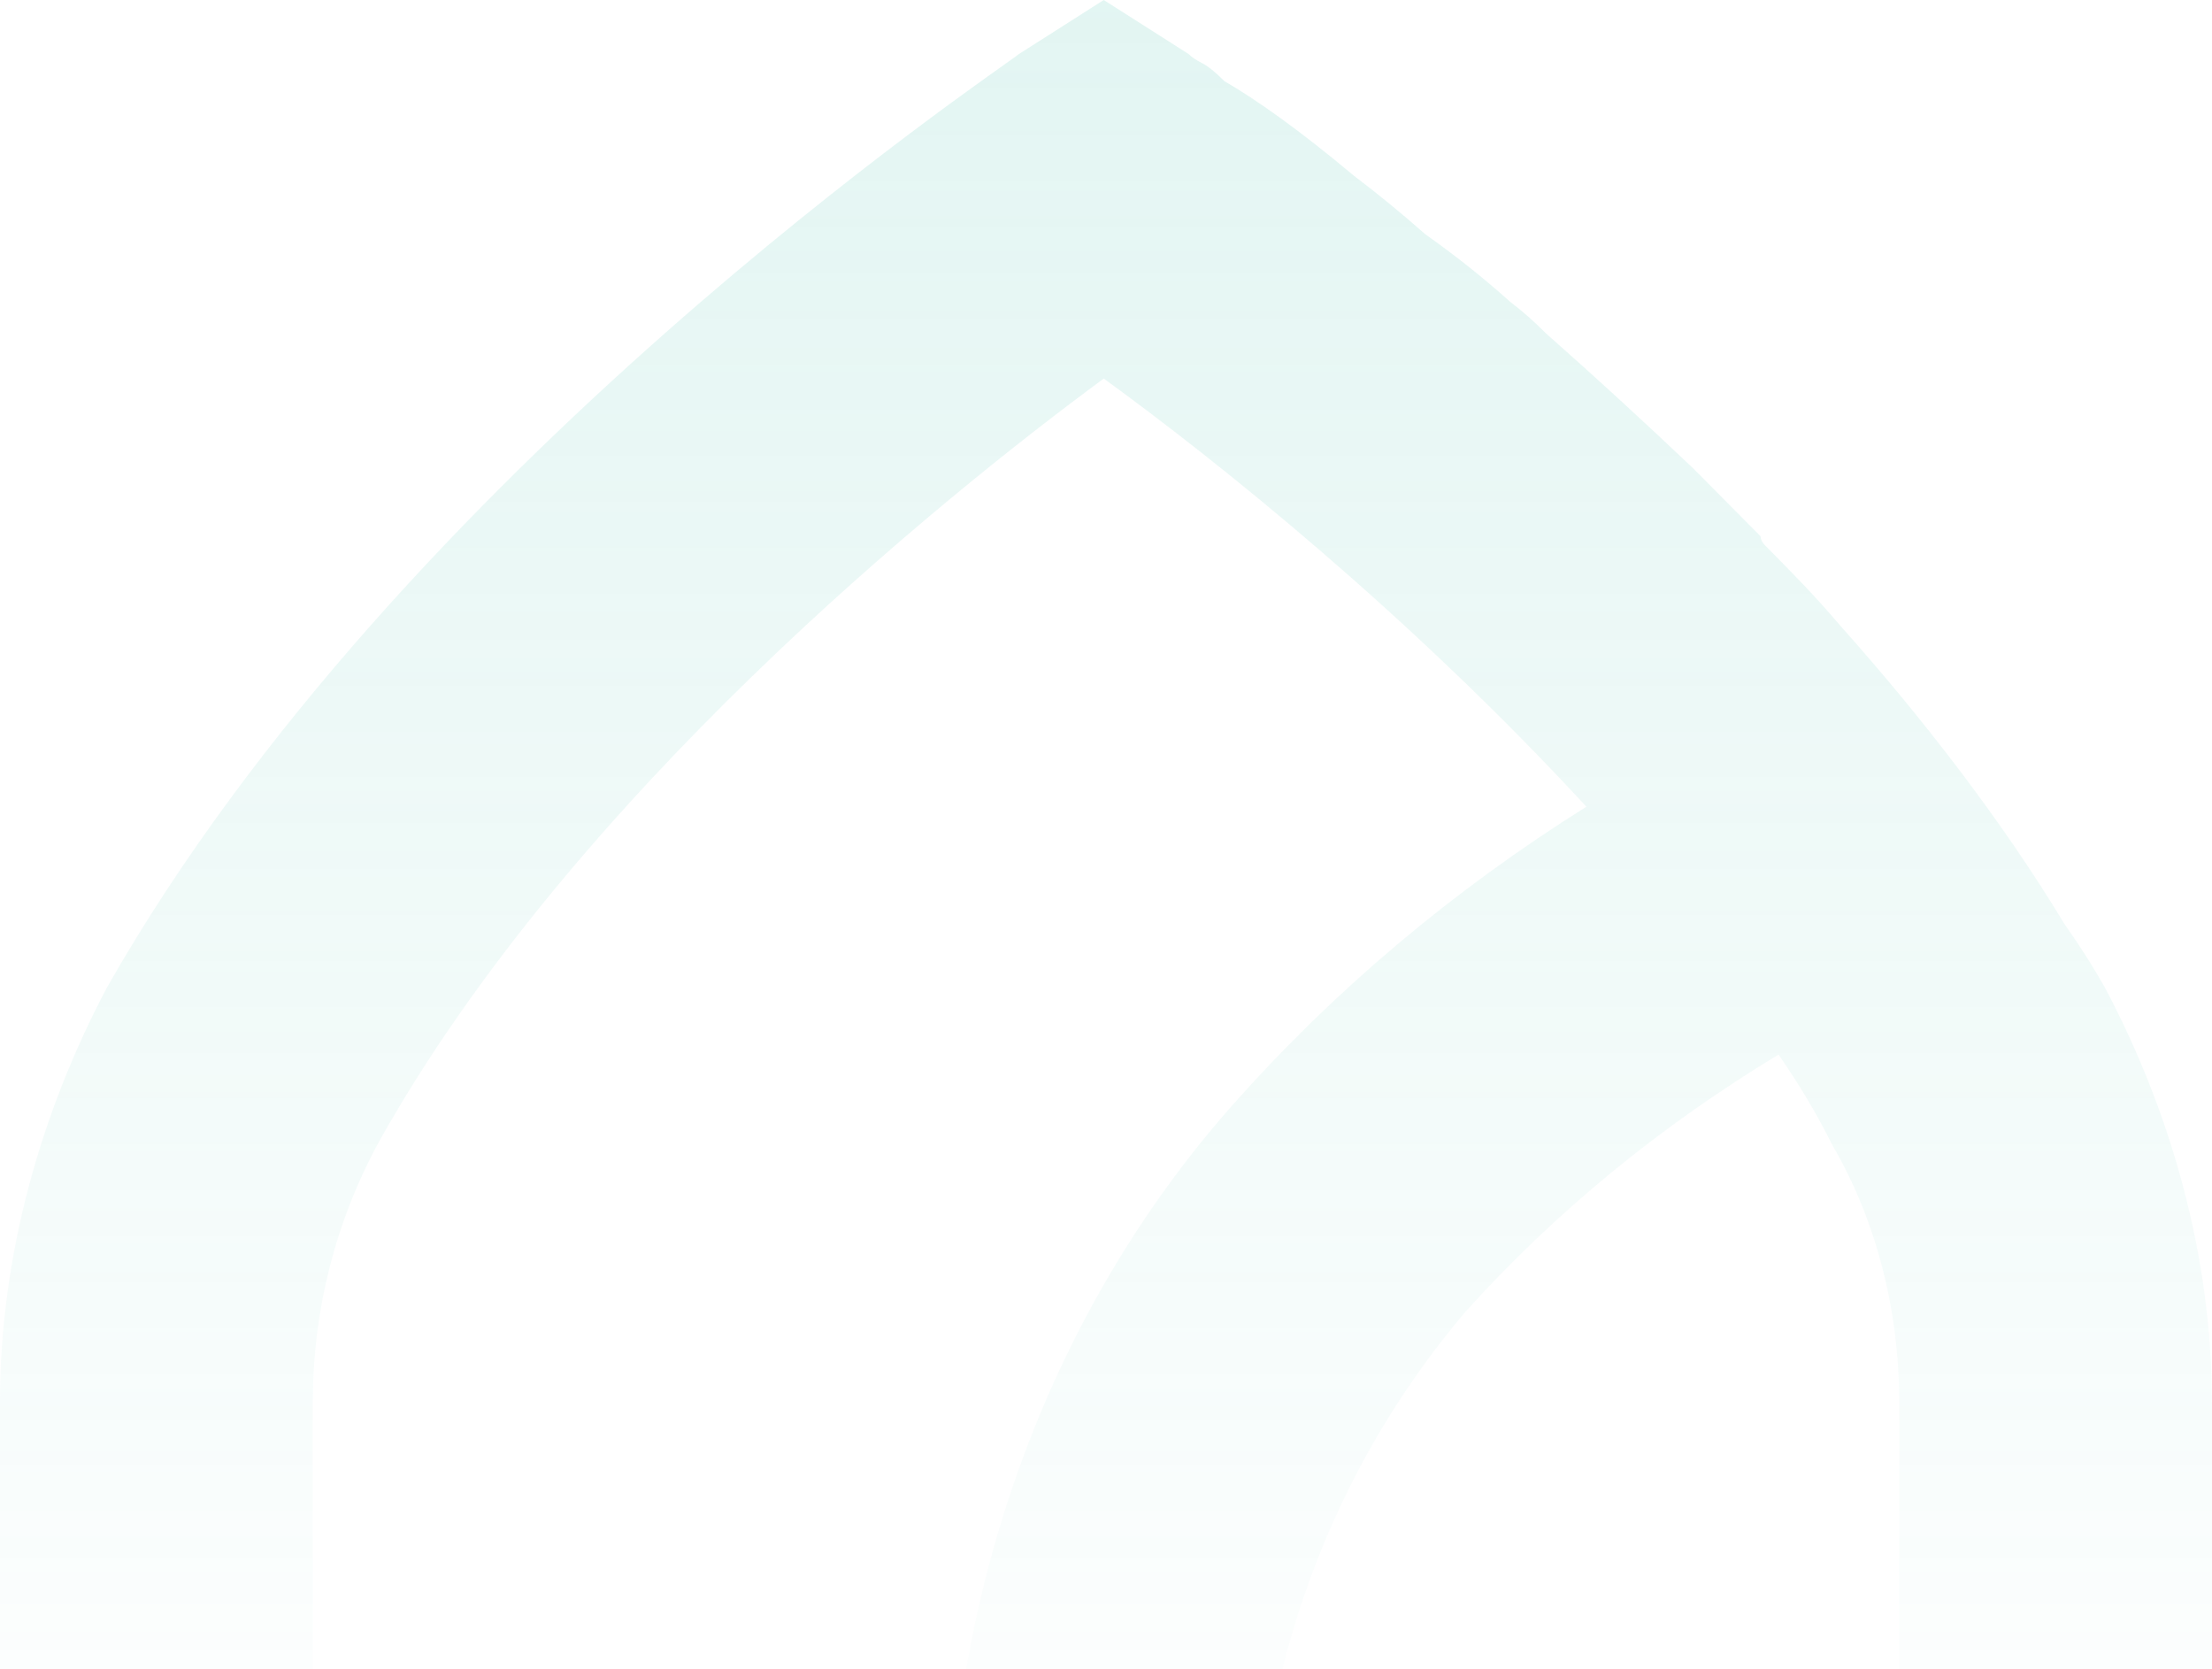
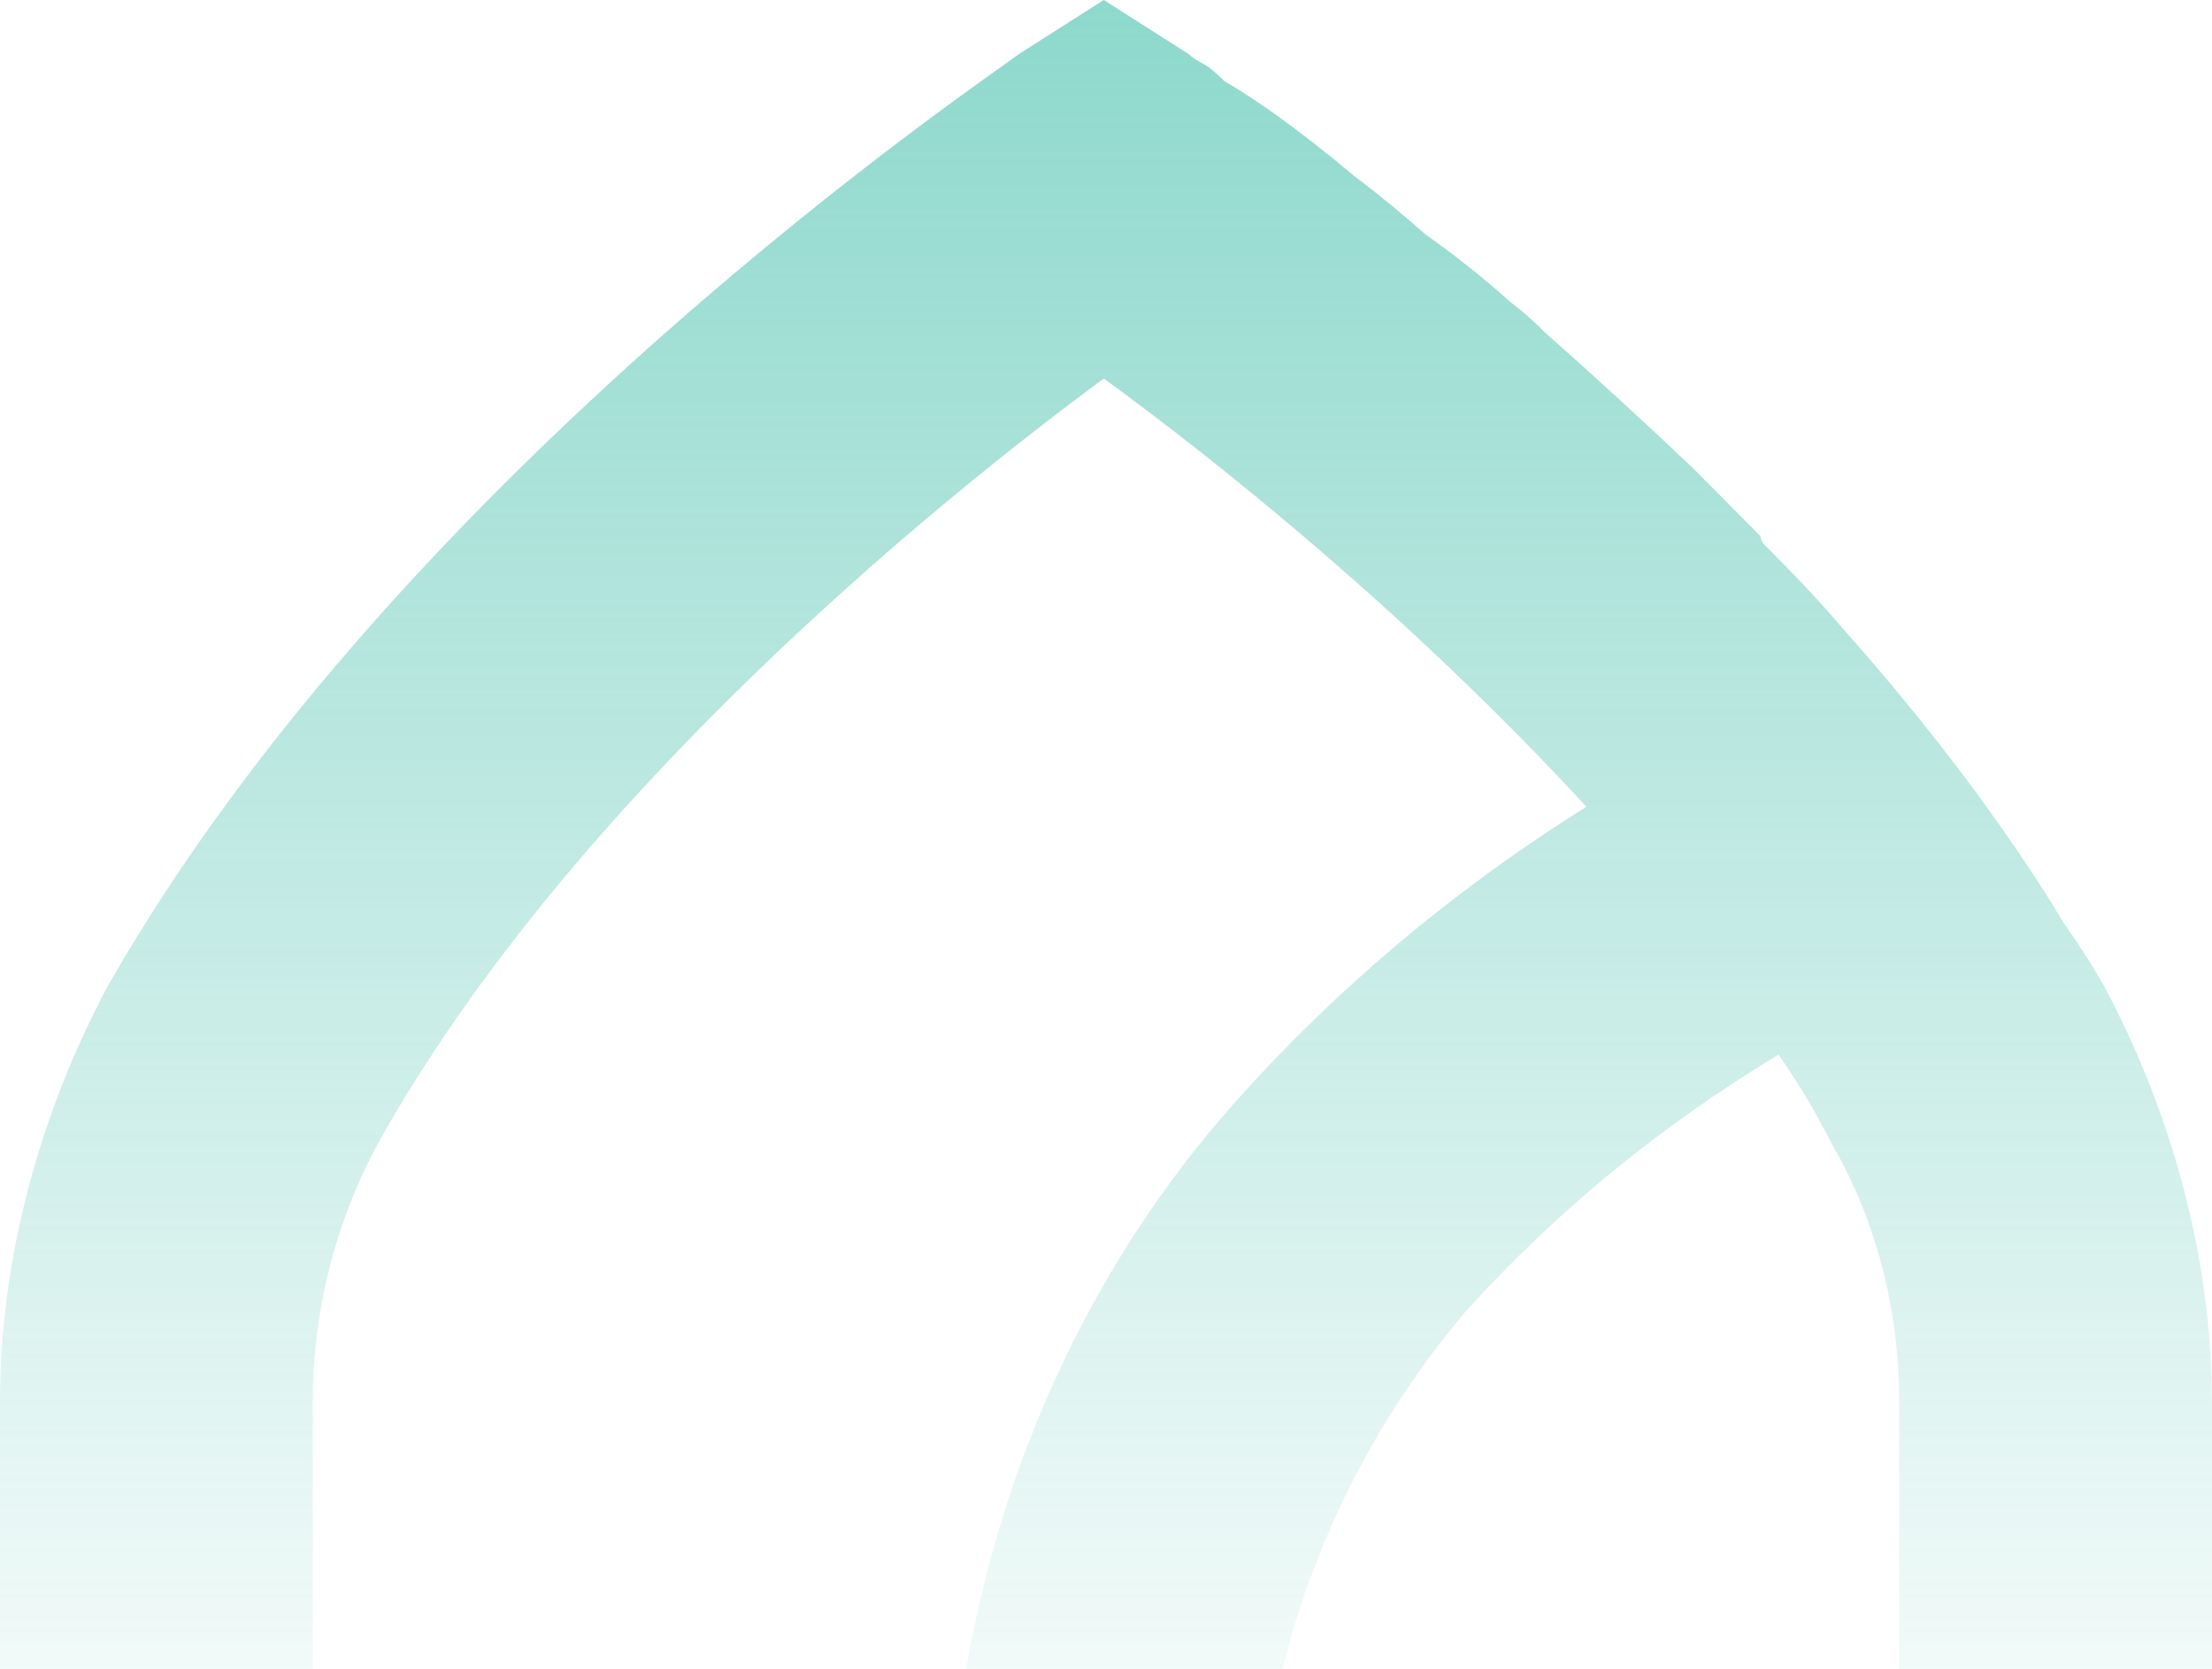
<svg xmlns="http://www.w3.org/2000/svg" width="285" height="215" viewBox="0 0 285 215" fill="none">
  <path d="M142.212 0L131.273 6.966C128.394 9.289 51.818 60.379 13.819 127.145C5.182 143.401 0 161.979 0 180.557V245H40.304V180.557C40.304 168.946 43.182 157.334 48.938 146.884C73.698 102.761 120.908 64.443 142.212 48.768C156.607 59.218 181.364 78.957 204.394 103.922C187.122 114.759 171.959 127.532 158.909 142.239C134.726 169.526 122.062 205.522 122.062 243.259V245H161.788V243.259C161.788 215.392 171.576 189.265 188.848 168.945C200.364 156.173 213.798 145.142 229.151 135.853C231.838 139.724 234.141 143.594 236.06 147.465C241.818 157.335 244.697 168.946 244.697 180.557V245H285V180.557L284.982 180.558C284.982 161.98 279.798 143.401 271.163 127.145C269.627 124.436 267.899 121.726 265.98 119.017C257.92 105.664 247.558 92.311 237.193 80.699C233.739 76.635 230.86 73.733 227.405 70.249C227.028 69.862 226.839 69.475 226.839 69.087C223.768 65.991 220.889 63.089 218.202 60.379C211.677 54.187 205.343 48.381 199.202 42.962C197.666 41.414 196.13 40.059 194.595 38.898C191.141 35.801 187.495 32.899 183.656 30.19C180.585 27.48 177.515 24.965 174.445 22.643C167.536 16.837 161.778 12.772 157.747 10.45C156.597 9.289 155.638 8.515 154.869 8.128C154.1 7.741 153.527 7.353 153.15 6.966L142.212 0Z" fill="url(#paint0_linear_1_295)" fill-opacity="0.65" />
  <defs>
    <linearGradient id="paint0_linear_1_295" x1="142.5" y1="-0" x2="142.5" y2="245" gradientUnits="userSpaceOnUse">
-       <stop stop-color="#50C3B1" stop-opacity="0.25" />
+       <stop stop-color="#50C3B1" stop-opacity="1" />
      <stop offset="1" stop-color="#50C3B1" stop-opacity="0" />
    </linearGradient>
  </defs>
</svg>
